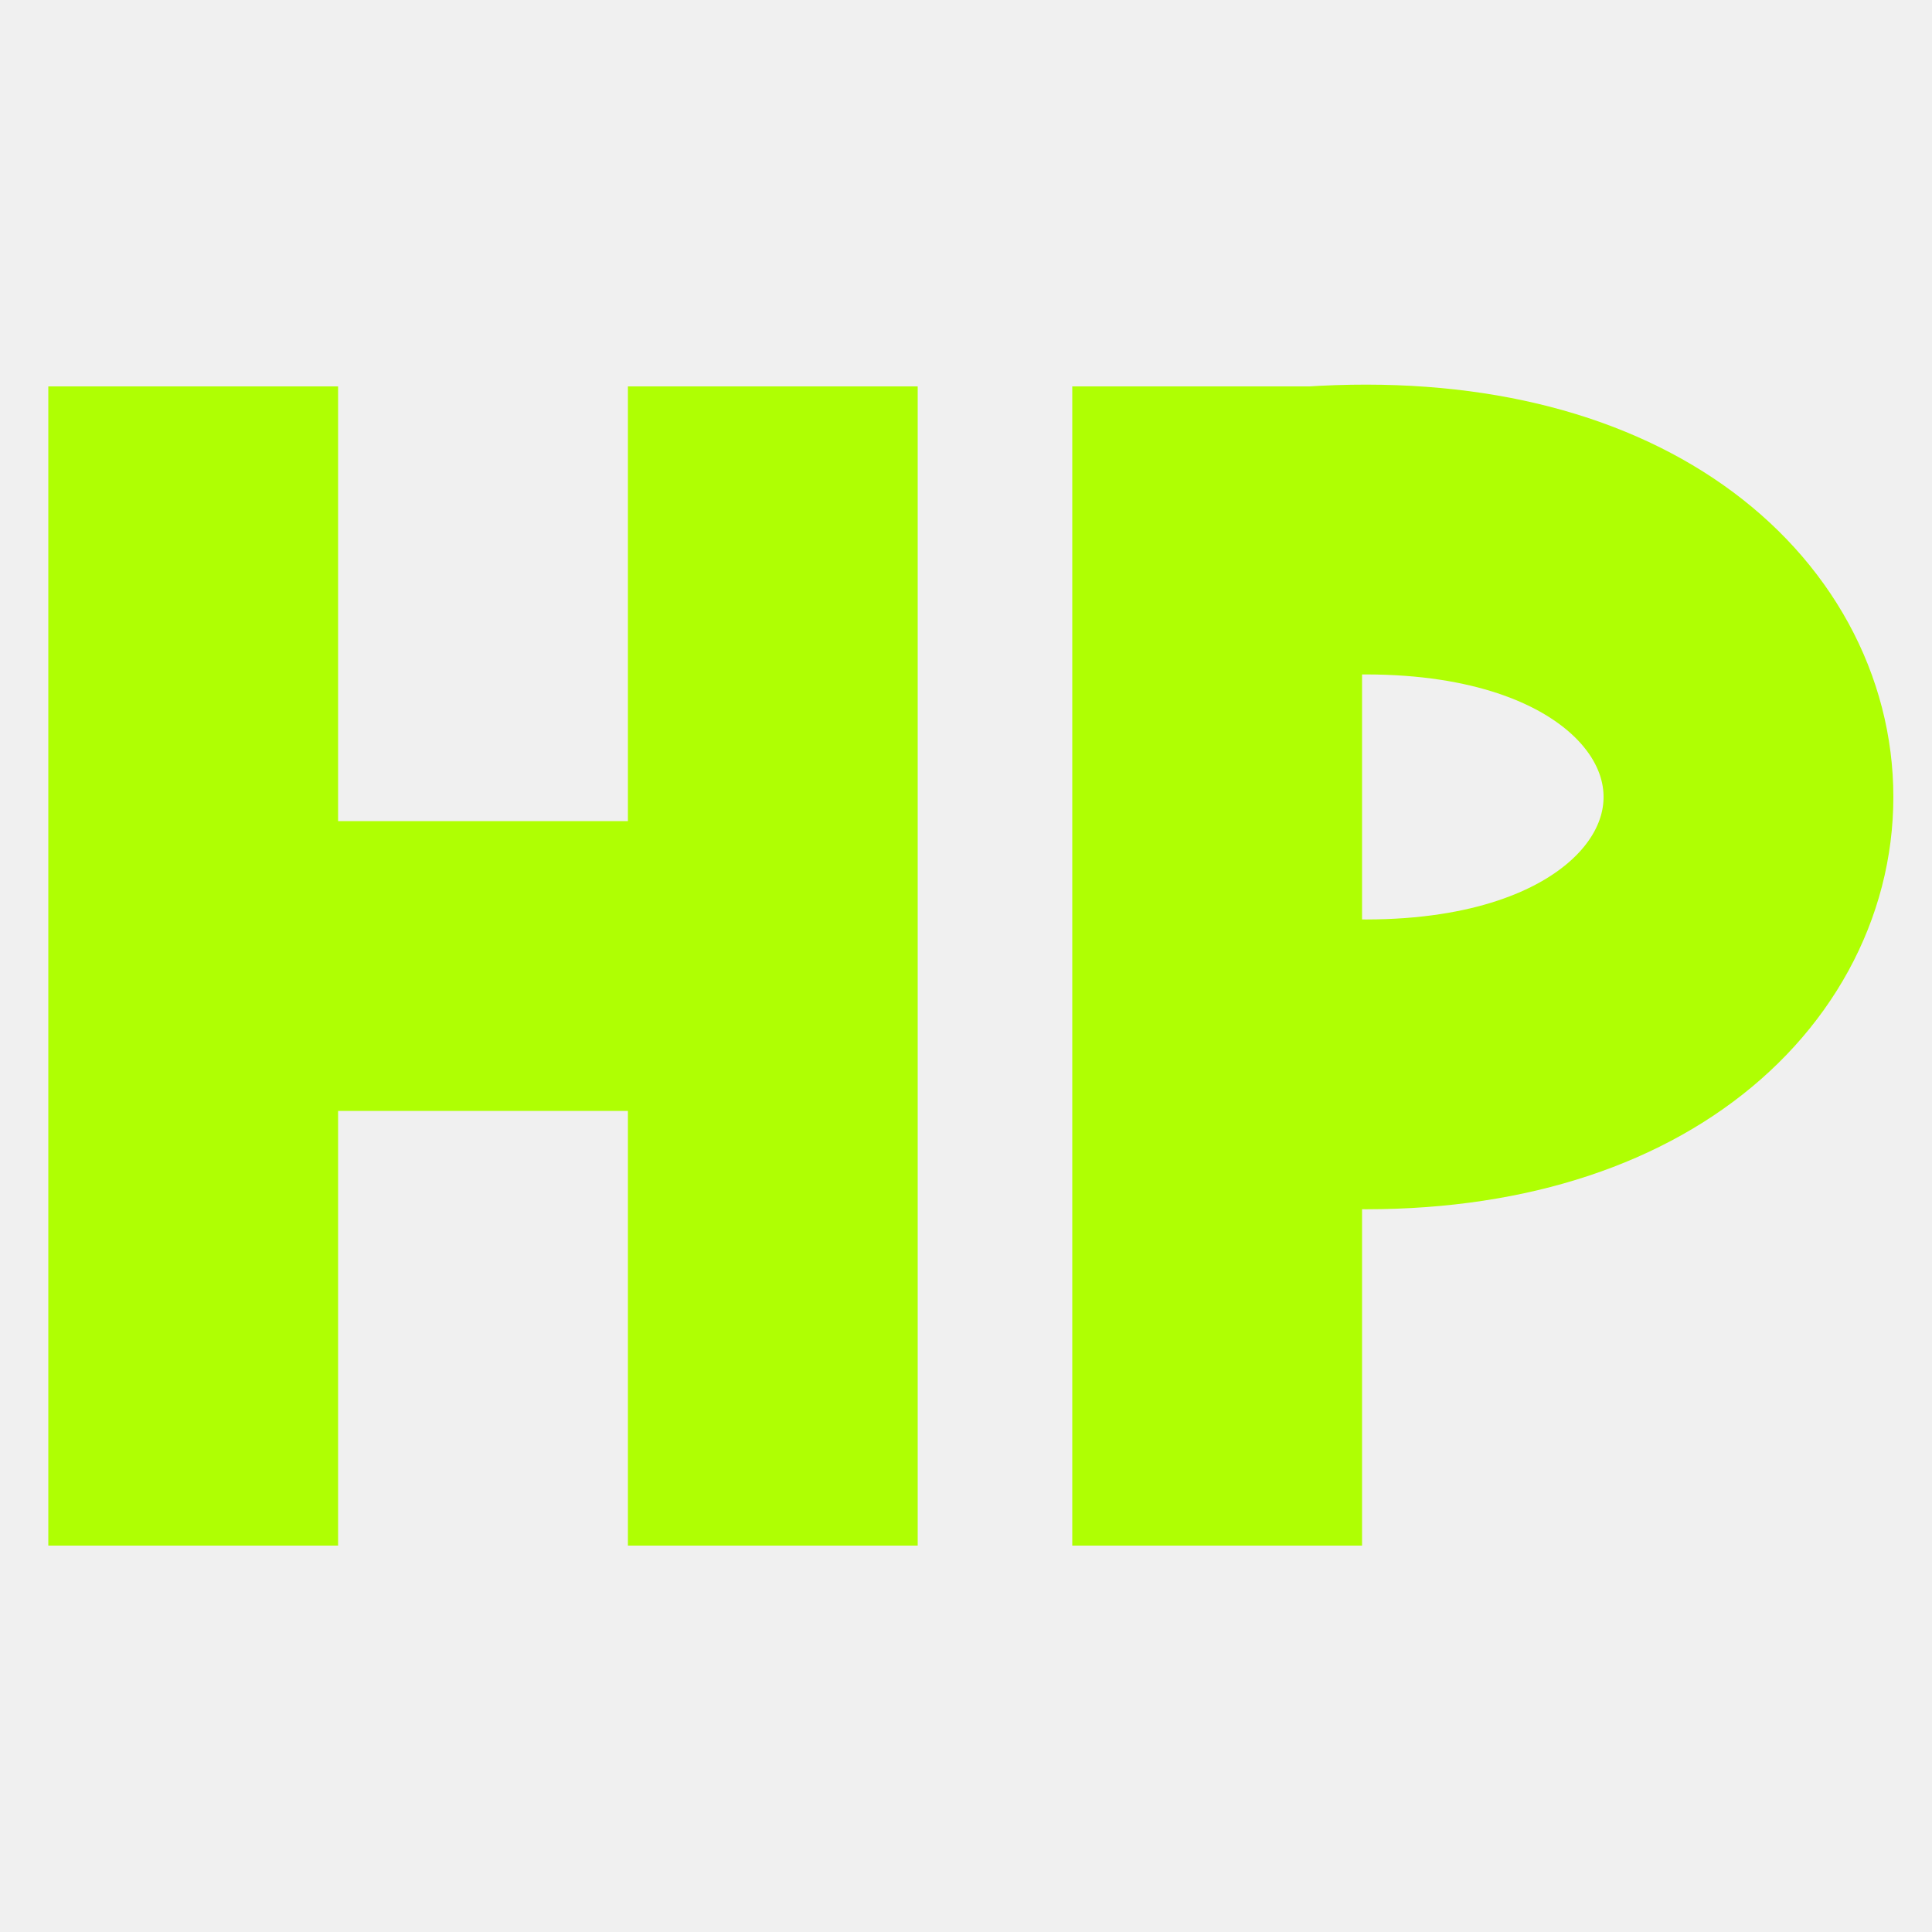
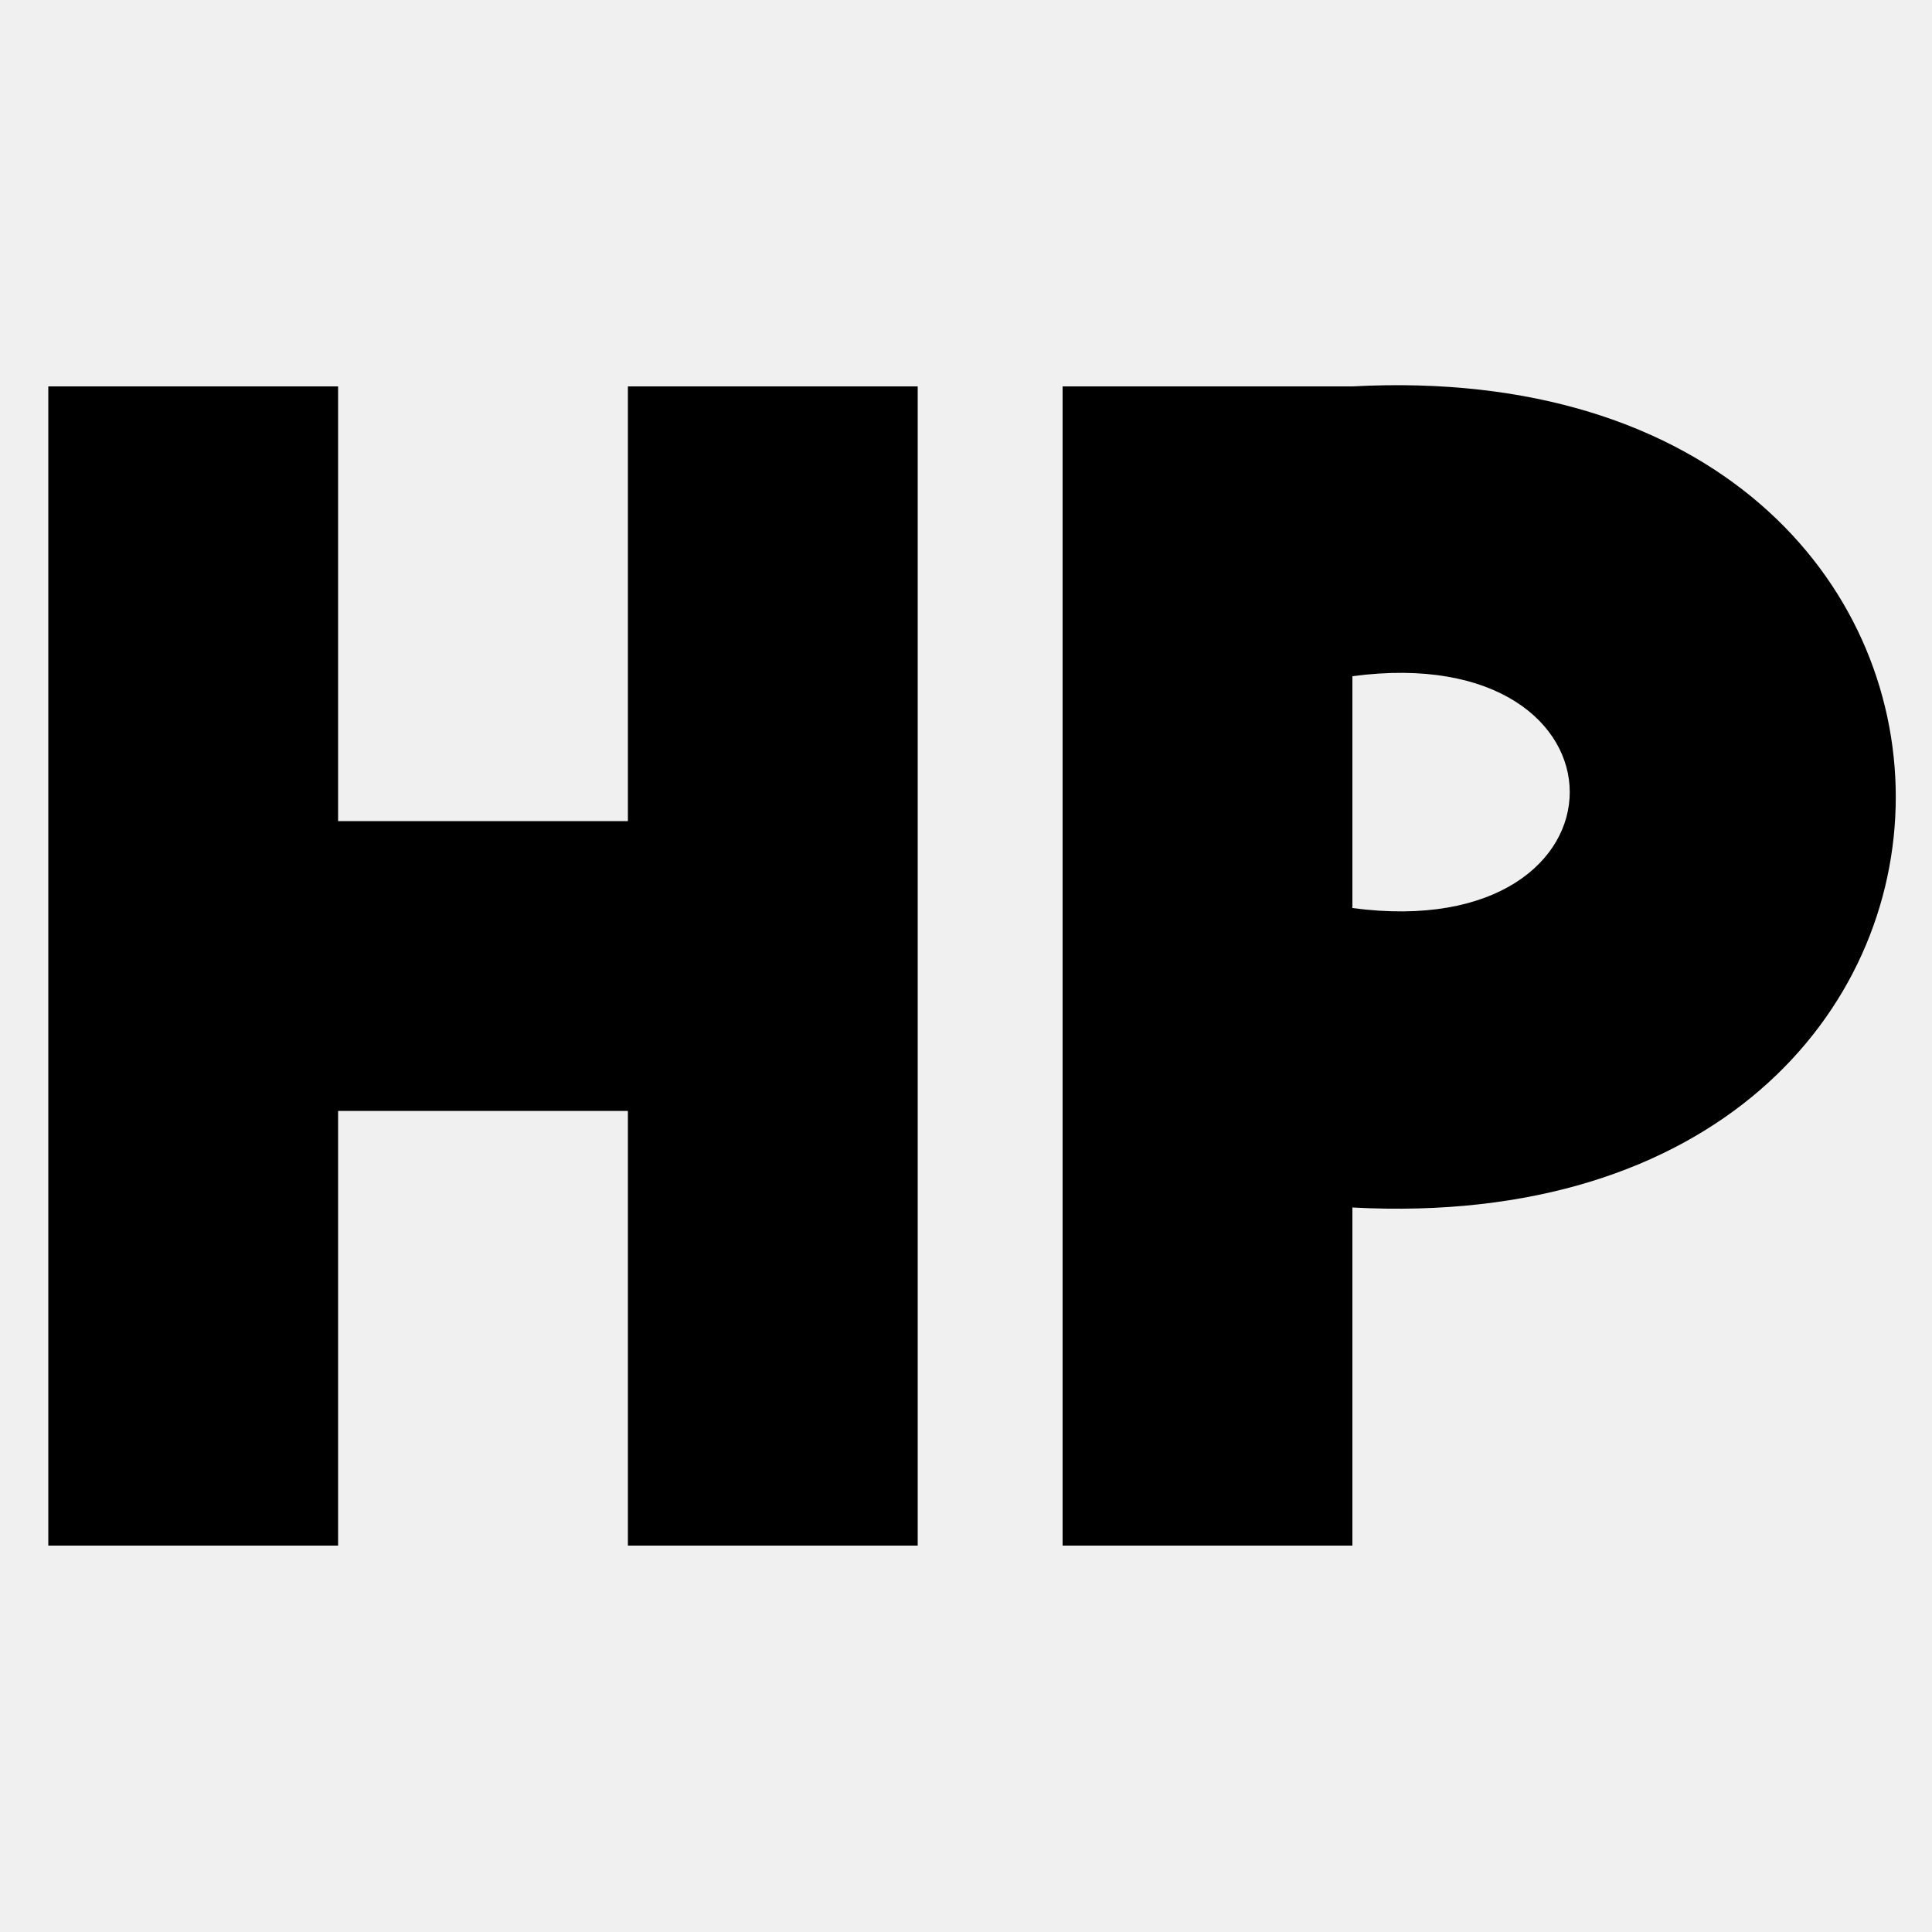
<svg xmlns="http://www.w3.org/2000/svg" version="1.1" width="1000" height="1000">
-   <path fill="none" stroke="#afff03" stroke-width="150" d="M100 200 v 600 M400 200 v600 M100 500 h300              M630 200 v600              M680 275 c300 -20, 300 295, 0 275" />
+   <defs>
+     <mask id="pHole">
+       <rect width="100%" height="100%" fill="white" />
+       <path d="M700 350 c150 -20, 150 140, 0 120 z" />
+     </mask>
+   </defs>
+   <path d="M25 200 h150 v225 h150 v-225 h150 v600 h-150 v-225 h-150 v225 h-150 z              M550 200 h150 c375 -20, 375 445, 0 425 v175 h-150z" mask="url(#pHole)" />
</svg>
